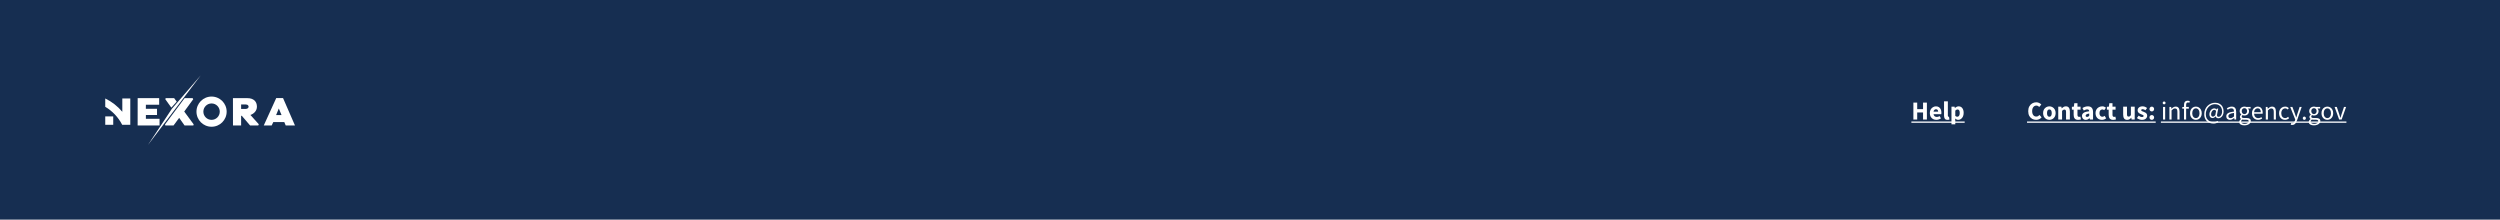
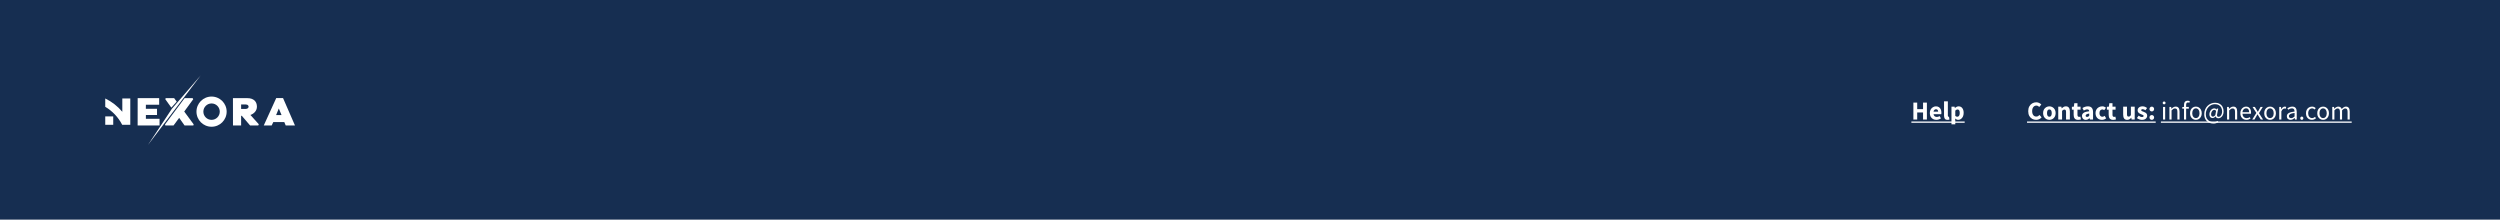
<svg xmlns="http://www.w3.org/2000/svg" width="1924" height="169" viewBox="0 0 1924 169" fill="none">
  <rect width="1924" height="169" fill="#162E51" />
-   <path d="M1566.98 92.24C1565.89 92.24 1564.88 91.987 1563.96 91.48C1563.04 90.973 1562.3 90.227 1561.74 89.24C1561.19 88.24 1560.92 87.013 1560.92 85.56C1560.92 84.12 1561.2 82.893 1561.76 81.88C1562.33 80.853 1563.09 80.073 1564.02 79.54C1564.97 78.993 1565.99 78.72 1567.08 78.72C1567.92 78.72 1568.67 78.893 1569.34 79.24C1570.01 79.573 1570.56 79.967 1571 80.42L1569.44 82.3C1569.11 81.993 1568.75 81.747 1568.38 81.56C1568.02 81.36 1567.61 81.26 1567.14 81.26C1566.55 81.26 1566.01 81.427 1565.52 81.76C1565.04 82.093 1564.65 82.573 1564.36 83.2C1564.08 83.827 1563.94 84.58 1563.94 85.46C1563.94 86.793 1564.23 87.833 1564.8 88.58C1565.37 89.327 1566.14 89.7 1567.1 89.7C1567.63 89.7 1568.11 89.58 1568.52 89.34C1568.95 89.1 1569.32 88.813 1569.64 88.48L1571.2 90.32C1570.11 91.6 1568.7 92.24 1566.98 92.24ZM1577.2 92.24C1576.36 92.24 1575.57 92.04 1574.82 91.64C1574.09 91.227 1573.49 90.633 1573.04 89.86C1572.59 89.073 1572.36 88.133 1572.36 87.04C1572.36 85.933 1572.59 84.993 1573.04 84.22C1573.49 83.447 1574.09 82.86 1574.82 82.46C1575.57 82.047 1576.36 81.84 1577.2 81.84C1578.04 81.84 1578.83 82.047 1579.56 82.46C1580.29 82.86 1580.89 83.447 1581.34 84.22C1581.79 84.993 1582.02 85.933 1582.02 87.04C1582.02 88.133 1581.79 89.073 1581.34 89.86C1580.89 90.633 1580.29 91.227 1579.56 91.64C1578.83 92.04 1578.04 92.24 1577.2 92.24ZM1577.2 89.86C1577.8 89.86 1578.25 89.607 1578.56 89.1C1578.87 88.58 1579.02 87.893 1579.02 87.04C1579.02 86.173 1578.87 85.487 1578.56 84.98C1578.25 84.473 1577.8 84.22 1577.2 84.22C1576.59 84.22 1576.13 84.473 1575.82 84.98C1575.53 85.487 1575.38 86.173 1575.38 87.04C1575.38 87.893 1575.53 88.58 1575.82 89.1C1576.13 89.607 1576.59 89.86 1577.2 89.86ZM1584.03 92V82.08H1586.43L1586.63 83.34H1586.71C1587.14 82.94 1587.61 82.593 1588.11 82.3C1588.63 81.993 1589.23 81.84 1589.89 81.84C1590.97 81.84 1591.75 82.2 1592.23 82.92C1592.73 83.627 1592.97 84.6 1592.97 85.84V92H1590.03V86.22C1590.03 85.5 1589.93 85.007 1589.73 84.74C1589.55 84.473 1589.24 84.34 1588.81 84.34C1588.44 84.34 1588.12 84.427 1587.85 84.6C1587.59 84.76 1587.29 84.993 1586.97 85.3V92H1584.03ZM1599.3 92.24C1598.07 92.24 1597.19 91.887 1596.66 91.18C1596.14 90.473 1595.88 89.547 1595.88 88.4V84.38H1594.52V82.2L1596.04 82.08L1596.38 79.44H1598.82V82.08H1601.2V84.38H1598.82V88.36C1598.82 88.92 1598.93 89.327 1599.16 89.58C1599.4 89.82 1599.71 89.94 1600.1 89.94C1600.26 89.94 1600.42 89.92 1600.58 89.88C1600.75 89.84 1600.91 89.793 1601.04 89.74L1601.5 91.88C1601.25 91.96 1600.93 92.04 1600.56 92.12C1600.2 92.2 1599.78 92.24 1599.3 92.24ZM1605.25 92.24C1604.34 92.24 1603.62 91.953 1603.09 91.38C1602.55 90.793 1602.29 90.08 1602.29 89.24C1602.29 88.2 1602.73 87.387 1603.61 86.8C1604.49 86.213 1605.91 85.82 1607.87 85.62C1607.84 85.18 1607.71 84.833 1607.47 84.58C1607.24 84.313 1606.85 84.18 1606.31 84.18C1605.89 84.18 1605.47 84.26 1605.05 84.42C1604.62 84.58 1604.17 84.8 1603.69 85.08L1602.63 83.14C1603.25 82.753 1603.92 82.44 1604.63 82.2C1605.35 81.96 1606.09 81.84 1606.87 81.84C1608.13 81.84 1609.11 82.207 1609.79 82.94C1610.47 83.673 1610.81 84.8 1610.81 86.32V92H1608.41L1608.21 90.98H1608.13C1607.71 91.353 1607.27 91.66 1606.79 91.9C1606.32 92.127 1605.81 92.24 1605.25 92.24ZM1606.25 89.96C1606.58 89.96 1606.87 89.887 1607.11 89.74C1607.36 89.58 1607.61 89.373 1607.87 89.12V87.38C1606.83 87.513 1606.11 87.727 1605.71 88.02C1605.31 88.3 1605.11 88.633 1605.11 89.02C1605.11 89.34 1605.21 89.58 1605.41 89.74C1605.62 89.887 1605.9 89.96 1606.25 89.96ZM1617.61 92.24C1616.69 92.24 1615.86 92.04 1615.11 91.64C1614.38 91.227 1613.79 90.633 1613.35 89.86C1612.93 89.073 1612.71 88.133 1612.71 87.04C1612.71 85.933 1612.95 84.993 1613.43 84.22C1613.91 83.447 1614.55 82.86 1615.33 82.46C1616.12 82.047 1616.97 81.84 1617.87 81.84C1618.49 81.84 1619.03 81.94 1619.49 82.14C1619.97 82.34 1620.4 82.593 1620.77 82.9L1619.39 84.8C1618.93 84.413 1618.48 84.22 1618.05 84.22C1617.35 84.22 1616.78 84.473 1616.35 84.98C1615.94 85.487 1615.73 86.173 1615.73 87.04C1615.73 87.893 1615.94 88.58 1616.35 89.1C1616.78 89.607 1617.31 89.86 1617.95 89.86C1618.27 89.86 1618.59 89.793 1618.89 89.66C1619.2 89.513 1619.48 89.34 1619.73 89.14L1620.89 91.06C1620.4 91.487 1619.87 91.793 1619.29 91.98C1618.72 92.153 1618.16 92.24 1617.61 92.24ZM1626.25 92.24C1625.03 92.24 1624.15 91.887 1623.61 91.18C1623.09 90.473 1622.83 89.547 1622.83 88.4V84.38H1621.47V82.2L1622.99 82.08L1623.33 79.44H1625.77V82.08H1628.15V84.38H1625.77V88.36C1625.77 88.92 1625.89 89.327 1626.11 89.58C1626.35 89.82 1626.67 89.94 1627.05 89.94C1627.21 89.94 1627.37 89.92 1627.53 89.88C1627.71 89.84 1627.86 89.793 1627.99 89.74L1628.45 91.88C1628.2 91.96 1627.89 92.04 1627.51 92.12C1627.15 92.2 1626.73 92.24 1626.25 92.24ZM1637.07 92.24C1635.99 92.24 1635.21 91.887 1634.71 91.18C1634.23 90.46 1633.99 89.48 1633.99 88.24V82.08H1636.93V87.86C1636.93 88.567 1637.03 89.06 1637.23 89.34C1637.43 89.607 1637.75 89.74 1638.17 89.74C1638.55 89.74 1638.86 89.653 1639.11 89.48C1639.37 89.307 1639.64 89.027 1639.93 88.64V82.08H1642.87V92H1640.47L1640.25 90.62H1640.19C1639.78 91.113 1639.33 91.507 1638.83 91.8C1638.34 92.093 1637.75 92.24 1637.07 92.24ZM1648.38 92.24C1647.73 92.24 1647.05 92.113 1646.36 91.86C1645.68 91.607 1645.09 91.273 1644.58 90.86L1645.9 89.02C1646.35 89.353 1646.79 89.613 1647.2 89.8C1647.63 89.973 1648.05 90.06 1648.46 90.06C1648.9 90.06 1649.22 89.987 1649.42 89.84C1649.62 89.68 1649.72 89.473 1649.72 89.22C1649.72 88.993 1649.62 88.807 1649.42 88.66C1649.23 88.513 1648.99 88.38 1648.68 88.26C1648.37 88.127 1648.05 87.993 1647.7 87.86C1647.3 87.7 1646.9 87.5 1646.5 87.26C1646.11 87.02 1645.79 86.713 1645.52 86.34C1645.25 85.953 1645.12 85.487 1645.12 84.94C1645.12 84.02 1645.47 83.273 1646.16 82.7C1646.87 82.127 1647.79 81.84 1648.92 81.84C1649.68 81.84 1650.35 81.973 1650.92 82.24C1651.51 82.493 1652.01 82.78 1652.42 83.1L1651.1 84.86C1650.75 84.593 1650.41 84.387 1650.06 84.24C1649.71 84.093 1649.37 84.02 1649.02 84.02C1648.26 84.02 1647.88 84.28 1647.88 84.8C1647.88 85.12 1648.07 85.367 1648.44 85.54C1648.83 85.7 1649.27 85.873 1649.78 86.06C1650.21 86.207 1650.62 86.4 1651.02 86.64C1651.43 86.867 1651.77 87.173 1652.04 87.56C1652.32 87.933 1652.46 88.427 1652.46 89.04C1652.46 89.933 1652.11 90.693 1651.42 91.32C1650.73 91.933 1649.71 92.24 1648.38 92.24ZM1656.03 85.76C1655.52 85.76 1655.09 85.587 1654.75 85.24C1654.41 84.88 1654.25 84.44 1654.25 83.92C1654.25 83.387 1654.41 82.947 1654.75 82.6C1655.09 82.24 1655.52 82.06 1656.03 82.06C1656.53 82.06 1656.95 82.24 1657.29 82.6C1657.63 82.947 1657.81 83.387 1657.81 83.92C1657.81 84.44 1657.63 84.88 1657.29 85.24C1656.95 85.587 1656.53 85.76 1656.03 85.76ZM1656.03 92.24C1655.52 92.24 1655.09 92.067 1654.75 91.72C1654.41 91.36 1654.25 90.92 1654.25 90.4C1654.25 89.867 1654.41 89.427 1654.75 89.08C1655.09 88.72 1655.52 88.54 1656.03 88.54C1656.53 88.54 1656.95 88.72 1657.29 89.08C1657.63 89.427 1657.81 89.867 1657.81 90.4C1657.81 90.92 1657.63 91.36 1657.29 91.72C1656.95 92.067 1656.53 92.24 1656.03 92.24ZM1664.67 92V82.28H1666.31V92H1664.67ZM1665.51 80.28C1665.19 80.28 1664.92 80.187 1664.71 80C1664.51 79.8 1664.41 79.533 1664.41 79.2C1664.41 78.88 1664.51 78.62 1664.71 78.42C1664.92 78.22 1665.19 78.12 1665.51 78.12C1665.83 78.12 1666.09 78.22 1666.29 78.42C1666.5 78.62 1666.61 78.88 1666.61 79.2C1666.61 79.533 1666.5 79.8 1666.29 80C1666.09 80.187 1665.83 80.28 1665.51 80.28ZM1669.59 92V82.28H1670.95L1671.09 83.68H1671.15C1671.62 83.213 1672.11 82.827 1672.63 82.52C1673.15 82.2 1673.74 82.04 1674.41 82.04C1675.44 82.04 1676.18 82.367 1676.65 83.02C1677.13 83.66 1677.37 84.6 1677.37 85.84V92H1675.73V86.06C1675.73 85.153 1675.58 84.493 1675.29 84.08C1675 83.667 1674.53 83.46 1673.89 83.46C1673.4 83.46 1672.95 83.587 1672.55 83.84C1672.16 84.093 1671.72 84.467 1671.23 84.96V92H1669.59ZM1680.81 92V83.62H1679.49V82.38L1680.81 82.28V80.74C1680.81 79.753 1681.03 78.973 1681.49 78.4C1681.95 77.813 1682.67 77.52 1683.65 77.52C1683.95 77.52 1684.25 77.553 1684.53 77.62C1684.81 77.673 1685.05 77.747 1685.27 77.84L1684.91 79.1C1684.55 78.94 1684.18 78.86 1683.81 78.86C1682.9 78.86 1682.45 79.487 1682.45 80.74V82.28H1684.51V83.62H1682.45V92H1680.81ZM1689.95 92.24C1689.16 92.24 1688.42 92.04 1687.73 91.64C1687.05 91.24 1686.5 90.66 1686.07 89.9C1685.66 89.14 1685.45 88.227 1685.45 87.16C1685.45 86.067 1685.66 85.14 1686.07 84.38C1686.5 83.62 1687.05 83.04 1687.73 82.64C1688.42 82.24 1689.16 82.04 1689.95 82.04C1690.75 82.04 1691.49 82.24 1692.17 82.64C1692.85 83.04 1693.4 83.62 1693.81 84.38C1694.24 85.14 1694.45 86.067 1694.45 87.16C1694.45 88.227 1694.24 89.14 1693.81 89.9C1693.4 90.66 1692.85 91.24 1692.17 91.64C1691.49 92.04 1690.75 92.24 1689.95 92.24ZM1689.95 90.88C1690.79 90.88 1691.46 90.54 1691.97 89.86C1692.49 89.167 1692.75 88.267 1692.75 87.16C1692.75 86.04 1692.49 85.133 1691.97 84.44C1691.46 83.747 1690.79 83.4 1689.95 83.4C1689.12 83.4 1688.45 83.747 1687.93 84.44C1687.41 85.133 1687.15 86.04 1687.15 87.16C1687.15 88.267 1687.41 89.167 1687.93 89.86C1688.45 90.54 1689.12 90.88 1689.95 90.88ZM1703.43 95.1C1702.12 95.1 1700.94 94.827 1699.87 94.28C1698.8 93.733 1697.96 92.927 1697.33 91.86C1696.7 90.793 1696.39 89.487 1696.39 87.94C1696.39 86.593 1696.61 85.38 1697.05 84.3C1697.49 83.207 1698.1 82.273 1698.87 81.5C1699.66 80.727 1700.55 80.133 1701.55 79.72C1702.55 79.293 1703.61 79.08 1704.73 79.08C1706.08 79.08 1707.24 79.36 1708.21 79.92C1709.2 80.467 1709.96 81.24 1710.49 82.24C1711.02 83.227 1711.29 84.38 1711.29 85.7C1711.29 86.86 1711.08 87.84 1710.67 88.64C1710.26 89.427 1709.74 90.02 1709.13 90.42C1708.52 90.82 1707.9 91.02 1707.29 91.02C1706.76 91.02 1706.3 90.893 1705.91 90.64C1705.52 90.373 1705.3 89.993 1705.23 89.5H1705.19C1704.86 89.887 1704.48 90.213 1704.05 90.48C1703.62 90.733 1703.19 90.86 1702.75 90.86C1702.07 90.86 1701.5 90.62 1701.03 90.14C1700.58 89.647 1700.35 88.947 1700.35 88.04C1700.35 87.507 1700.44 86.967 1700.61 86.42C1700.8 85.873 1701.06 85.373 1701.39 84.92C1701.72 84.467 1702.12 84.1 1702.59 83.82C1703.07 83.54 1703.6 83.4 1704.19 83.4C1704.54 83.4 1704.84 83.48 1705.11 83.64C1705.39 83.787 1705.62 84.027 1705.79 84.36H1705.83L1706.05 83.56H1707.15L1706.37 87.56C1705.97 89.12 1706.33 89.9 1707.45 89.9C1707.88 89.9 1708.29 89.74 1708.69 89.42C1709.1 89.087 1709.44 88.613 1709.71 88C1709.99 87.373 1710.13 86.627 1710.13 85.76C1710.13 84.68 1709.92 83.72 1709.49 82.88C1709.08 82.04 1708.46 81.38 1707.63 80.9C1706.82 80.42 1705.8 80.18 1704.59 80.18C1703.7 80.18 1702.83 80.36 1701.99 80.72C1701.16 81.08 1700.42 81.6 1699.75 82.28C1699.08 82.947 1698.56 83.753 1698.17 84.7C1697.78 85.647 1697.59 86.707 1697.59 87.88C1697.59 89.173 1697.85 90.28 1698.37 91.2C1698.89 92.107 1699.6 92.8 1700.49 93.28C1701.4 93.76 1702.42 94 1703.55 94C1704.16 94 1704.74 93.913 1705.29 93.74C1705.84 93.567 1706.34 93.353 1706.79 93.1L1707.23 94.08C1706.66 94.427 1706.05 94.68 1705.41 94.84C1704.78 95.013 1704.12 95.1 1703.43 95.1ZM1703.07 89.74C1703.35 89.74 1703.64 89.647 1703.95 89.46C1704.26 89.273 1704.58 88.973 1704.91 88.56L1705.49 85.38C1705.3 85.073 1705.11 84.86 1704.91 84.74C1704.71 84.607 1704.48 84.54 1704.21 84.54C1703.69 84.54 1703.24 84.72 1702.85 85.08C1702.48 85.44 1702.18 85.88 1701.97 86.4C1701.77 86.92 1701.67 87.433 1701.67 87.94C1701.67 88.58 1701.8 89.04 1702.07 89.32C1702.34 89.6 1702.67 89.74 1703.07 89.74ZM1716.18 92.24C1715.37 92.24 1714.69 92 1714.14 91.52C1713.61 91.027 1713.34 90.347 1713.34 89.48C1713.34 88.413 1713.82 87.6 1714.76 87.04C1715.72 86.467 1717.24 86.067 1719.3 85.84C1719.3 85.427 1719.24 85.033 1719.12 84.66C1719.02 84.287 1718.82 83.987 1718.52 83.76C1718.24 83.52 1717.84 83.4 1717.3 83.4C1716.74 83.4 1716.22 83.507 1715.72 83.72C1715.23 83.933 1714.79 84.173 1714.4 84.44L1713.76 83.3C1714.22 83.007 1714.77 82.727 1715.42 82.46C1716.09 82.18 1716.81 82.04 1717.58 82.04C1718.77 82.04 1719.63 82.407 1720.16 83.14C1720.7 83.86 1720.96 84.827 1720.96 86.04V92H1719.6L1719.46 90.84H1719.4C1718.95 91.213 1718.45 91.54 1717.9 91.82C1717.37 92.1 1716.8 92.24 1716.18 92.24ZM1716.66 90.92C1717.13 90.92 1717.57 90.807 1717.98 90.58C1718.4 90.353 1718.84 90.033 1719.3 89.62V86.92C1717.69 87.12 1716.56 87.42 1715.9 87.82C1715.26 88.22 1714.94 88.733 1714.94 89.36C1714.94 89.907 1715.11 90.307 1715.44 90.56C1715.78 90.8 1716.18 90.92 1716.66 90.92ZM1727.3 96.48C1726.12 96.48 1725.15 96.253 1724.4 95.8C1723.66 95.347 1723.28 94.7 1723.28 93.86C1723.28 93.447 1723.41 93.047 1723.66 92.66C1723.92 92.287 1724.26 91.953 1724.7 91.66V91.58C1724.46 91.433 1724.26 91.227 1724.08 90.96C1723.92 90.693 1723.84 90.373 1723.84 90C1723.84 89.587 1723.96 89.227 1724.18 88.92C1724.41 88.613 1724.65 88.373 1724.9 88.2V88.12C1724.58 87.853 1724.29 87.493 1724.02 87.04C1723.77 86.587 1723.64 86.073 1723.64 85.5C1723.64 84.793 1723.81 84.18 1724.14 83.66C1724.48 83.14 1724.92 82.74 1725.48 82.46C1726.04 82.18 1726.65 82.04 1727.3 82.04C1727.57 82.04 1727.82 82.067 1728.06 82.12C1728.3 82.16 1728.51 82.213 1728.68 82.28H1732.06V83.54H1730.06C1730.29 83.753 1730.48 84.04 1730.62 84.4C1730.78 84.747 1730.86 85.127 1730.86 85.54C1730.86 86.233 1730.7 86.833 1730.38 87.34C1730.06 87.847 1729.64 88.24 1729.1 88.52C1728.57 88.787 1727.97 88.92 1727.3 88.92C1726.78 88.92 1726.3 88.807 1725.84 88.58C1725.67 88.727 1725.52 88.893 1725.4 89.08C1725.28 89.253 1725.22 89.473 1725.22 89.74C1725.22 90.047 1725.34 90.3 1725.58 90.5C1725.84 90.7 1726.29 90.8 1726.94 90.8H1728.82C1729.96 90.8 1730.8 90.987 1731.36 91.36C1731.94 91.72 1732.22 92.307 1732.22 93.12C1732.22 93.72 1732.02 94.273 1731.62 94.78C1731.22 95.287 1730.66 95.693 1729.92 96C1729.19 96.32 1728.32 96.48 1727.3 96.48ZM1727.3 87.82C1727.86 87.82 1728.34 87.613 1728.74 87.2C1729.16 86.773 1729.36 86.207 1729.36 85.5C1729.36 84.793 1729.16 84.24 1728.76 83.84C1728.36 83.44 1727.88 83.24 1727.3 83.24C1726.73 83.24 1726.24 83.44 1725.84 83.84C1725.44 84.24 1725.24 84.793 1725.24 85.5C1725.24 86.207 1725.44 86.773 1725.84 87.2C1726.26 87.613 1726.74 87.82 1727.3 87.82ZM1727.54 95.34C1728.48 95.34 1729.22 95.133 1729.78 94.72C1730.34 94.32 1730.62 93.867 1730.62 93.36C1730.62 92.907 1730.45 92.593 1730.1 92.42C1729.77 92.247 1729.29 92.16 1728.66 92.16H1726.98C1726.8 92.16 1726.59 92.147 1726.36 92.12C1726.15 92.093 1725.94 92.053 1725.72 92C1725.38 92.253 1725.12 92.52 1724.96 92.8C1724.8 93.08 1724.72 93.36 1724.72 93.64C1724.72 94.16 1724.97 94.573 1725.46 94.88C1725.97 95.187 1726.66 95.34 1727.54 95.34ZM1737.77 92.24C1736.9 92.24 1736.11 92.04 1735.41 91.64C1734.7 91.227 1734.14 90.64 1733.73 89.88C1733.31 89.12 1733.11 88.213 1733.11 87.16C1733.11 86.093 1733.31 85.18 1733.73 84.42C1734.15 83.66 1734.7 83.073 1735.37 82.66C1736.03 82.247 1736.73 82.04 1737.47 82.04C1738.71 82.04 1739.66 82.453 1740.33 83.28C1741.01 84.107 1741.35 85.213 1741.35 86.6C1741.35 86.773 1741.34 86.947 1741.33 87.12C1741.33 87.28 1741.31 87.42 1741.29 87.54H1734.73C1734.79 88.567 1735.11 89.387 1735.69 90C1736.27 90.613 1737.03 90.92 1737.97 90.92C1738.43 90.92 1738.86 90.853 1739.25 90.72C1739.65 90.573 1740.03 90.387 1740.39 90.16L1740.97 91.24C1740.55 91.507 1740.08 91.74 1739.55 91.94C1739.03 92.14 1738.43 92.24 1737.77 92.24ZM1734.71 86.36H1739.91C1739.91 85.373 1739.69 84.627 1739.27 84.12C1738.85 83.6 1738.27 83.34 1737.51 83.34C1736.83 83.34 1736.21 83.607 1735.67 84.14C1735.13 84.66 1734.81 85.4 1734.71 86.36ZM1743.75 92V82.28H1745.11L1745.25 83.68H1745.31C1745.78 83.213 1746.27 82.827 1746.79 82.52C1747.31 82.2 1747.9 82.04 1748.57 82.04C1749.6 82.04 1750.34 82.367 1750.81 83.02C1751.29 83.66 1751.53 84.6 1751.53 85.84V92H1749.89V86.06C1749.89 85.153 1749.74 84.493 1749.45 84.08C1749.16 83.667 1748.69 83.46 1748.05 83.46C1747.56 83.46 1747.11 83.587 1746.71 83.84C1746.32 84.093 1745.88 84.467 1745.39 84.96V92H1743.75ZM1758.53 92.24C1757.67 92.24 1756.9 92.04 1756.21 91.64C1755.51 91.24 1754.97 90.66 1754.57 89.9C1754.17 89.14 1753.97 88.227 1753.97 87.16C1753.97 86.067 1754.18 85.14 1754.61 84.38C1755.05 83.62 1755.62 83.04 1756.33 82.64C1757.05 82.24 1757.82 82.04 1758.65 82.04C1759.29 82.04 1759.83 82.153 1760.29 82.38C1760.75 82.607 1761.15 82.873 1761.49 83.18L1760.65 84.26C1760.37 84.007 1760.07 83.8 1759.75 83.64C1759.44 83.48 1759.09 83.4 1758.71 83.4C1758.12 83.4 1757.59 83.56 1757.13 83.88C1756.67 84.187 1756.31 84.627 1756.05 85.2C1755.79 85.76 1755.67 86.413 1755.67 87.16C1755.67 88.267 1755.94 89.167 1756.49 89.86C1757.05 90.54 1757.77 90.88 1758.67 90.88C1759.12 90.88 1759.54 90.787 1759.93 90.6C1760.31 90.4 1760.65 90.167 1760.95 89.9L1761.67 91C1761.23 91.387 1760.74 91.693 1760.21 91.92C1759.67 92.133 1759.11 92.24 1758.53 92.24ZM1764.09 96.18C1763.87 96.18 1763.67 96.16 1763.47 96.12C1763.28 96.08 1763.11 96.033 1762.95 95.98L1763.27 94.68C1763.37 94.707 1763.49 94.733 1763.63 94.76C1763.76 94.8 1763.89 94.82 1764.01 94.82C1764.55 94.82 1765.01 94.62 1765.37 94.22C1765.73 93.833 1766.01 93.34 1766.21 92.74L1766.43 92.02L1762.53 82.28H1764.23L1766.21 87.66C1766.35 88.073 1766.51 88.52 1766.67 89C1766.84 89.48 1767 89.947 1767.15 90.4H1767.23C1767.37 89.96 1767.51 89.5 1767.65 89.02C1767.78 88.54 1767.91 88.087 1768.05 87.66L1769.79 82.28H1771.39L1767.73 92.8C1767.5 93.44 1767.23 94.013 1766.91 94.52C1766.6 95.027 1766.21 95.427 1765.75 95.72C1765.29 96.027 1764.74 96.18 1764.09 96.18ZM1773.42 92.24C1773.08 92.24 1772.8 92.127 1772.56 91.9C1772.33 91.66 1772.22 91.36 1772.22 91C1772.22 90.613 1772.33 90.307 1772.56 90.08C1772.8 89.84 1773.08 89.72 1773.42 89.72C1773.74 89.72 1774.01 89.84 1774.24 90.08C1774.48 90.307 1774.6 90.613 1774.6 91C1774.6 91.36 1774.48 91.66 1774.24 91.9C1774.01 92.127 1773.74 92.24 1773.42 92.24ZM1780.82 96.48C1779.63 96.48 1778.67 96.253 1777.92 95.8C1777.17 95.347 1776.8 94.7 1776.8 93.86C1776.8 93.447 1776.93 93.047 1777.18 92.66C1777.43 92.287 1777.78 91.953 1778.22 91.66V91.58C1777.98 91.433 1777.77 91.227 1777.6 90.96C1777.44 90.693 1777.36 90.373 1777.36 90C1777.36 89.587 1777.47 89.227 1777.7 88.92C1777.93 88.613 1778.17 88.373 1778.42 88.2V88.12C1778.1 87.853 1777.81 87.493 1777.54 87.04C1777.29 86.587 1777.16 86.073 1777.16 85.5C1777.16 84.793 1777.33 84.18 1777.66 83.66C1777.99 83.14 1778.44 82.74 1779 82.46C1779.56 82.18 1780.17 82.04 1780.82 82.04C1781.09 82.04 1781.34 82.067 1781.58 82.12C1781.82 82.16 1782.03 82.213 1782.2 82.28H1785.58V83.54H1783.58C1783.81 83.753 1783.99 84.04 1784.14 84.4C1784.3 84.747 1784.38 85.127 1784.38 85.54C1784.38 86.233 1784.22 86.833 1783.9 87.34C1783.58 87.847 1783.15 88.24 1782.62 88.52C1782.09 88.787 1781.49 88.92 1780.82 88.92C1780.3 88.92 1779.81 88.807 1779.36 88.58C1779.19 88.727 1779.04 88.893 1778.92 89.08C1778.8 89.253 1778.74 89.473 1778.74 89.74C1778.74 90.047 1778.86 90.3 1779.1 90.5C1779.35 90.7 1779.81 90.8 1780.46 90.8H1782.34C1783.47 90.8 1784.32 90.987 1784.88 91.36C1785.45 91.72 1785.74 92.307 1785.74 93.12C1785.74 93.72 1785.54 94.273 1785.14 94.78C1784.74 95.287 1784.17 95.693 1783.44 96C1782.71 96.32 1781.83 96.48 1780.82 96.48ZM1780.82 87.82C1781.38 87.82 1781.86 87.613 1782.26 87.2C1782.67 86.773 1782.88 86.207 1782.88 85.5C1782.88 84.793 1782.68 84.24 1782.28 83.84C1781.88 83.44 1781.39 83.24 1780.82 83.24C1780.25 83.24 1779.76 83.44 1779.36 83.84C1778.96 84.24 1778.76 84.793 1778.76 85.5C1778.76 86.207 1778.96 86.773 1779.36 87.2C1779.77 87.613 1780.26 87.82 1780.82 87.82ZM1781.06 95.34C1781.99 95.34 1782.74 95.133 1783.3 94.72C1783.86 94.32 1784.14 93.867 1784.14 93.36C1784.14 92.907 1783.97 92.593 1783.62 92.42C1783.29 92.247 1782.81 92.16 1782.18 92.16H1780.5C1780.31 92.16 1780.11 92.147 1779.88 92.12C1779.67 92.093 1779.45 92.053 1779.24 92C1778.89 92.253 1778.64 92.52 1778.48 92.8C1778.32 93.08 1778.24 93.36 1778.24 93.64C1778.24 94.16 1778.49 94.573 1778.98 94.88C1779.49 95.187 1780.18 95.34 1781.06 95.34ZM1791.12 92.24C1790.34 92.24 1789.6 92.04 1788.9 91.64C1788.22 91.24 1787.67 90.66 1787.24 89.9C1786.83 89.14 1786.62 88.227 1786.62 87.16C1786.62 86.067 1786.83 85.14 1787.24 84.38C1787.67 83.62 1788.22 83.04 1788.9 82.64C1789.6 82.24 1790.34 82.04 1791.12 82.04C1791.92 82.04 1792.66 82.24 1793.34 82.64C1794.02 83.04 1794.57 83.62 1794.98 84.38C1795.41 85.14 1795.62 86.067 1795.62 87.16C1795.62 88.227 1795.41 89.14 1794.98 89.9C1794.57 90.66 1794.02 91.24 1793.34 91.64C1792.66 92.04 1791.92 92.24 1791.12 92.24ZM1791.12 90.88C1791.96 90.88 1792.64 90.54 1793.14 89.86C1793.66 89.167 1793.92 88.267 1793.92 87.16C1793.92 86.04 1793.66 85.133 1793.14 84.44C1792.64 83.747 1791.96 83.4 1791.12 83.4C1790.3 83.4 1789.62 83.747 1789.1 84.44C1788.58 85.133 1788.32 86.04 1788.32 87.16C1788.32 88.267 1788.58 89.167 1789.1 89.86C1789.62 90.54 1790.3 90.88 1791.12 90.88ZM1800.2 92L1796.7 82.28H1798.4L1800.24 87.8C1800.39 88.28 1800.54 88.76 1800.68 89.24C1800.84 89.72 1801 90.193 1801.14 90.66H1801.22C1801.37 90.193 1801.52 89.72 1801.66 89.24C1801.82 88.76 1801.97 88.28 1802.1 87.8L1803.94 82.28H1805.56L1802.12 92H1800.2Z" fill="white" />
+   <path d="M1566.98 92.24C1565.89 92.24 1564.88 91.987 1563.96 91.48C1563.04 90.973 1562.3 90.227 1561.74 89.24C1561.19 88.24 1560.92 87.013 1560.92 85.56C1560.92 84.12 1561.2 82.893 1561.76 81.88C1562.33 80.853 1563.09 80.073 1564.02 79.54C1564.97 78.993 1565.99 78.72 1567.08 78.72C1567.92 78.72 1568.67 78.893 1569.34 79.24C1570.01 79.573 1570.56 79.967 1571 80.42L1569.44 82.3C1569.11 81.993 1568.75 81.747 1568.38 81.56C1568.02 81.36 1567.61 81.26 1567.14 81.26C1566.55 81.26 1566.01 81.427 1565.52 81.76C1565.04 82.093 1564.65 82.573 1564.36 83.2C1564.08 83.827 1563.94 84.58 1563.94 85.46C1563.94 86.793 1564.23 87.833 1564.8 88.58C1565.37 89.327 1566.14 89.7 1567.1 89.7C1567.63 89.7 1568.11 89.58 1568.52 89.34C1568.95 89.1 1569.32 88.813 1569.64 88.48L1571.2 90.32C1570.11 91.6 1568.7 92.24 1566.98 92.24ZM1577.2 92.24C1576.36 92.24 1575.57 92.04 1574.82 91.64C1574.09 91.227 1573.49 90.633 1573.04 89.86C1572.59 89.073 1572.36 88.133 1572.36 87.04C1572.36 85.933 1572.59 84.993 1573.04 84.22C1573.49 83.447 1574.09 82.86 1574.82 82.46C1575.57 82.047 1576.36 81.84 1577.2 81.84C1578.04 81.84 1578.83 82.047 1579.56 82.46C1580.29 82.86 1580.89 83.447 1581.34 84.22C1581.79 84.993 1582.02 85.933 1582.02 87.04C1582.02 88.133 1581.79 89.073 1581.34 89.86C1580.89 90.633 1580.29 91.227 1579.56 91.64C1578.83 92.04 1578.04 92.24 1577.2 92.24ZM1577.2 89.86C1577.8 89.86 1578.25 89.607 1578.56 89.1C1578.87 88.58 1579.02 87.893 1579.02 87.04C1579.02 86.173 1578.87 85.487 1578.56 84.98C1578.25 84.473 1577.8 84.22 1577.2 84.22C1576.59 84.22 1576.13 84.473 1575.82 84.98C1575.53 85.487 1575.38 86.173 1575.38 87.04C1575.38 87.893 1575.53 88.58 1575.82 89.1C1576.13 89.607 1576.59 89.86 1577.2 89.86ZM1584.03 92V82.08H1586.43L1586.63 83.34H1586.71C1587.14 82.94 1587.61 82.593 1588.11 82.3C1588.63 81.993 1589.23 81.84 1589.89 81.84C1590.97 81.84 1591.75 82.2 1592.23 82.92C1592.73 83.627 1592.97 84.6 1592.97 85.84V92H1590.03V86.22C1590.03 85.5 1589.93 85.007 1589.73 84.74C1589.55 84.473 1589.24 84.34 1588.81 84.34C1588.44 84.34 1588.12 84.427 1587.85 84.6C1587.59 84.76 1587.29 84.993 1586.97 85.3V92H1584.03ZM1599.3 92.24C1598.07 92.24 1597.19 91.887 1596.66 91.18C1596.14 90.473 1595.88 89.547 1595.88 88.4V84.38H1594.52V82.2L1596.04 82.08L1596.38 79.44H1598.82V82.08H1601.2V84.38H1598.82V88.36C1598.82 88.92 1598.93 89.327 1599.16 89.58C1599.4 89.82 1599.71 89.94 1600.1 89.94C1600.26 89.94 1600.42 89.92 1600.58 89.88C1600.75 89.84 1600.91 89.793 1601.04 89.74L1601.5 91.88C1601.25 91.96 1600.93 92.04 1600.56 92.12C1600.2 92.2 1599.78 92.24 1599.3 92.24ZM1605.25 92.24C1604.34 92.24 1603.62 91.953 1603.09 91.38C1602.55 90.793 1602.29 90.08 1602.29 89.24C1602.29 88.2 1602.73 87.387 1603.61 86.8C1604.49 86.213 1605.91 85.82 1607.87 85.62C1607.84 85.18 1607.71 84.833 1607.47 84.58C1607.24 84.313 1606.85 84.18 1606.31 84.18C1605.89 84.18 1605.47 84.26 1605.05 84.42C1604.62 84.58 1604.17 84.8 1603.69 85.08L1602.63 83.14C1603.25 82.753 1603.92 82.44 1604.63 82.2C1605.35 81.96 1606.09 81.84 1606.87 81.84C1608.13 81.84 1609.11 82.207 1609.79 82.94C1610.47 83.673 1610.81 84.8 1610.81 86.32V92H1608.41L1608.21 90.98H1608.13C1607.71 91.353 1607.27 91.66 1606.79 91.9C1606.32 92.127 1605.81 92.24 1605.25 92.24ZM1606.25 89.96C1606.58 89.96 1606.87 89.887 1607.11 89.74C1607.36 89.58 1607.61 89.373 1607.87 89.12V87.38C1606.83 87.513 1606.11 87.727 1605.71 88.02C1605.31 88.3 1605.11 88.633 1605.11 89.02C1605.11 89.34 1605.21 89.58 1605.41 89.74C1605.62 89.887 1605.9 89.96 1606.25 89.96ZM1617.61 92.24C1616.69 92.24 1615.86 92.04 1615.11 91.64C1614.38 91.227 1613.79 90.633 1613.35 89.86C1612.93 89.073 1612.71 88.133 1612.71 87.04C1612.71 85.933 1612.95 84.993 1613.43 84.22C1613.91 83.447 1614.55 82.86 1615.33 82.46C1616.12 82.047 1616.97 81.84 1617.87 81.84C1618.49 81.84 1619.03 81.94 1619.49 82.14C1619.97 82.34 1620.4 82.593 1620.77 82.9L1619.39 84.8C1618.93 84.413 1618.48 84.22 1618.05 84.22C1617.35 84.22 1616.78 84.473 1616.35 84.98C1615.94 85.487 1615.73 86.173 1615.73 87.04C1615.73 87.893 1615.94 88.58 1616.35 89.1C1616.78 89.607 1617.31 89.86 1617.95 89.86C1618.27 89.86 1618.59 89.793 1618.89 89.66C1619.2 89.513 1619.48 89.34 1619.73 89.14L1620.89 91.06C1620.4 91.487 1619.87 91.793 1619.29 91.98C1618.72 92.153 1618.16 92.24 1617.61 92.24ZM1626.25 92.24C1625.03 92.24 1624.15 91.887 1623.61 91.18C1623.09 90.473 1622.83 89.547 1622.83 88.4V84.38H1621.47V82.2L1622.99 82.08L1623.33 79.44H1625.77V82.08H1628.15V84.38H1625.77V88.36C1625.77 88.92 1625.89 89.327 1626.11 89.58C1626.35 89.82 1626.67 89.94 1627.05 89.94C1627.21 89.94 1627.37 89.92 1627.53 89.88C1627.71 89.84 1627.86 89.793 1627.99 89.74L1628.45 91.88C1628.2 91.96 1627.89 92.04 1627.51 92.12C1627.15 92.2 1626.73 92.24 1626.25 92.24ZM1637.07 92.24C1635.99 92.24 1635.21 91.887 1634.71 91.18C1634.23 90.46 1633.99 89.48 1633.99 88.24V82.08H1636.93V87.86C1636.93 88.567 1637.03 89.06 1637.23 89.34C1637.43 89.607 1637.75 89.74 1638.17 89.74C1638.55 89.74 1638.86 89.653 1639.11 89.48C1639.37 89.307 1639.64 89.027 1639.93 88.64V82.08H1642.87V92H1640.47L1640.25 90.62H1640.19C1639.78 91.113 1639.33 91.507 1638.83 91.8C1638.34 92.093 1637.75 92.24 1637.07 92.24ZM1648.38 92.24C1647.73 92.24 1647.05 92.113 1646.36 91.86C1645.68 91.607 1645.09 91.273 1644.58 90.86L1645.9 89.02C1646.35 89.353 1646.79 89.613 1647.2 89.8C1647.63 89.973 1648.05 90.06 1648.46 90.06C1648.9 90.06 1649.22 89.987 1649.42 89.84C1649.62 89.68 1649.72 89.473 1649.72 89.22C1649.72 88.993 1649.62 88.807 1649.42 88.66C1649.23 88.513 1648.99 88.38 1648.68 88.26C1648.37 88.127 1648.05 87.993 1647.7 87.86C1647.3 87.7 1646.9 87.5 1646.5 87.26C1646.11 87.02 1645.79 86.713 1645.52 86.34C1645.25 85.953 1645.12 85.487 1645.12 84.94C1645.12 84.02 1645.47 83.273 1646.16 82.7C1646.87 82.127 1647.79 81.84 1648.92 81.84C1649.68 81.84 1650.35 81.973 1650.92 82.24C1651.51 82.493 1652.01 82.78 1652.42 83.1L1651.1 84.86C1650.75 84.593 1650.41 84.387 1650.06 84.24C1649.71 84.093 1649.37 84.02 1649.02 84.02C1648.26 84.02 1647.88 84.28 1647.88 84.8C1647.88 85.12 1648.07 85.367 1648.44 85.54C1648.83 85.7 1649.27 85.873 1649.78 86.06C1650.21 86.207 1650.62 86.4 1651.02 86.64C1651.43 86.867 1651.77 87.173 1652.04 87.56C1652.32 87.933 1652.46 88.427 1652.46 89.04C1652.46 89.933 1652.11 90.693 1651.42 91.32C1650.73 91.933 1649.71 92.24 1648.38 92.24ZM1656.03 85.76C1655.52 85.76 1655.09 85.587 1654.75 85.24C1654.41 84.88 1654.25 84.44 1654.25 83.92C1654.25 83.387 1654.41 82.947 1654.75 82.6C1655.09 82.24 1655.52 82.06 1656.03 82.06C1656.53 82.06 1656.95 82.24 1657.29 82.6C1657.63 82.947 1657.81 83.387 1657.81 83.92C1657.81 84.44 1657.63 84.88 1657.29 85.24C1656.95 85.587 1656.53 85.76 1656.03 85.76ZM1656.03 92.24C1655.52 92.24 1655.09 92.067 1654.75 91.72C1654.41 91.36 1654.25 90.92 1654.25 90.4C1654.25 89.867 1654.41 89.427 1654.75 89.08C1655.09 88.72 1655.52 88.54 1656.03 88.54C1656.53 88.54 1656.95 88.72 1657.29 89.08C1657.63 89.427 1657.81 89.867 1657.81 90.4C1657.81 90.92 1657.63 91.36 1657.29 91.72C1656.95 92.067 1656.53 92.24 1656.03 92.24ZM1664.67 92V82.28H1666.31V92H1664.67ZM1665.51 80.28C1665.19 80.28 1664.92 80.187 1664.71 80C1664.51 79.8 1664.41 79.533 1664.41 79.2C1664.41 78.88 1664.51 78.62 1664.71 78.42C1664.92 78.22 1665.19 78.12 1665.51 78.12C1665.83 78.12 1666.09 78.22 1666.29 78.42C1666.5 78.62 1666.61 78.88 1666.61 79.2C1666.61 79.533 1666.5 79.8 1666.29 80C1666.09 80.187 1665.83 80.28 1665.51 80.28ZM1669.59 92V82.28H1670.95L1671.09 83.68H1671.15C1671.62 83.213 1672.11 82.827 1672.63 82.52C1673.15 82.2 1673.74 82.04 1674.41 82.04C1675.44 82.04 1676.18 82.367 1676.65 83.02C1677.13 83.66 1677.37 84.6 1677.37 85.84V92H1675.73V86.06C1675.73 85.153 1675.58 84.493 1675.29 84.08C1675 83.667 1674.53 83.46 1673.89 83.46C1673.4 83.46 1672.95 83.587 1672.55 83.84C1672.16 84.093 1671.72 84.467 1671.23 84.96V92H1669.59ZM1680.81 92V83.62H1679.49V82.38L1680.81 82.28V80.74C1680.81 79.753 1681.03 78.973 1681.49 78.4C1681.95 77.813 1682.67 77.52 1683.65 77.52C1683.95 77.52 1684.25 77.553 1684.53 77.62C1684.81 77.673 1685.05 77.747 1685.27 77.84L1684.91 79.1C1684.55 78.94 1684.18 78.86 1683.81 78.86C1682.9 78.86 1682.45 79.487 1682.45 80.74V82.28H1684.51V83.62H1682.45V92H1680.81ZM1689.95 92.24C1689.16 92.24 1688.42 92.04 1687.73 91.64C1687.05 91.24 1686.5 90.66 1686.07 89.9C1685.66 89.14 1685.45 88.227 1685.45 87.16C1685.45 86.067 1685.66 85.14 1686.07 84.38C1686.5 83.62 1687.05 83.04 1687.73 82.64C1688.42 82.24 1689.16 82.04 1689.95 82.04C1690.75 82.04 1691.49 82.24 1692.17 82.64C1692.85 83.04 1693.4 83.62 1693.81 84.38C1694.24 85.14 1694.45 86.067 1694.45 87.16C1694.45 88.227 1694.24 89.14 1693.81 89.9C1693.4 90.66 1692.85 91.24 1692.17 91.64C1691.49 92.04 1690.75 92.24 1689.95 92.24ZM1689.95 90.88C1690.79 90.88 1691.46 90.54 1691.97 89.86C1692.49 89.167 1692.75 88.267 1692.75 87.16C1692.75 86.04 1692.49 85.133 1691.97 84.44C1691.46 83.747 1690.79 83.4 1689.95 83.4C1689.12 83.4 1688.45 83.747 1687.93 84.44C1687.41 85.133 1687.15 86.04 1687.15 87.16C1687.15 88.267 1687.41 89.167 1687.93 89.86C1688.45 90.54 1689.12 90.88 1689.95 90.88ZM1703.43 95.1C1702.12 95.1 1700.94 94.827 1699.87 94.28C1698.8 93.733 1697.96 92.927 1697.33 91.86C1696.7 90.793 1696.39 89.487 1696.39 87.94C1696.39 86.593 1696.61 85.38 1697.05 84.3C1697.49 83.207 1698.1 82.273 1698.87 81.5C1699.66 80.727 1700.55 80.133 1701.55 79.72C1702.55 79.293 1703.61 79.08 1704.73 79.08C1706.08 79.08 1707.24 79.36 1708.21 79.92C1709.2 80.467 1709.96 81.24 1710.49 82.24C1711.02 83.227 1711.29 84.38 1711.29 85.7C1711.29 86.86 1711.08 87.84 1710.67 88.64C1710.26 89.427 1709.74 90.02 1709.13 90.42C1708.52 90.82 1707.9 91.02 1707.29 91.02C1706.76 91.02 1706.3 90.893 1705.91 90.64C1705.52 90.373 1705.3 89.993 1705.23 89.5H1705.19C1704.86 89.887 1704.48 90.213 1704.05 90.48C1703.62 90.733 1703.19 90.86 1702.75 90.86C1702.07 90.86 1701.5 90.62 1701.03 90.14C1700.58 89.647 1700.35 88.947 1700.35 88.04C1700.35 87.507 1700.44 86.967 1700.61 86.42C1700.8 85.873 1701.06 85.373 1701.39 84.92C1701.72 84.467 1702.12 84.1 1702.59 83.82C1703.07 83.54 1703.6 83.4 1704.19 83.4C1704.54 83.4 1704.84 83.48 1705.11 83.64C1705.39 83.787 1705.62 84.027 1705.79 84.36H1705.83L1706.05 83.56H1707.15L1706.37 87.56C1705.97 89.12 1706.33 89.9 1707.45 89.9C1707.88 89.9 1708.29 89.74 1708.69 89.42C1709.1 89.087 1709.44 88.613 1709.71 88C1709.99 87.373 1710.13 86.627 1710.13 85.76C1710.13 84.68 1709.92 83.72 1709.49 82.88C1709.08 82.04 1708.46 81.38 1707.63 80.9C1706.82 80.42 1705.8 80.18 1704.59 80.18C1703.7 80.18 1702.83 80.36 1701.99 80.72C1701.16 81.08 1700.42 81.6 1699.75 82.28C1699.08 82.947 1698.56 83.753 1698.17 84.7C1697.78 85.647 1697.59 86.707 1697.59 87.88C1697.59 89.173 1697.85 90.28 1698.37 91.2C1698.89 92.107 1699.6 92.8 1700.49 93.28C1701.4 93.76 1702.42 94 1703.55 94C1704.16 94 1704.74 93.913 1705.29 93.74C1705.84 93.567 1706.34 93.353 1706.79 93.1L1707.23 94.08C1706.66 94.427 1706.05 94.68 1705.41 94.84C1704.78 95.013 1704.12 95.1 1703.43 95.1ZM1703.07 89.74C1703.35 89.74 1703.64 89.647 1703.95 89.46C1704.26 89.273 1704.58 88.973 1704.91 88.56L1705.49 85.38C1705.3 85.073 1705.11 84.86 1704.91 84.74C1704.71 84.607 1704.48 84.54 1704.21 84.54C1703.69 84.54 1703.24 84.72 1702.85 85.08C1702.48 85.44 1702.18 85.88 1701.97 86.4C1701.77 86.92 1701.67 87.433 1701.67 87.94C1701.67 88.58 1701.8 89.04 1702.07 89.32C1702.34 89.6 1702.67 89.74 1703.07 89.74ZM1713.94 92V82.28H1715.3L1715.44 83.68H1715.5C1715.97 83.213 1716.46 82.827 1716.98 82.52C1717.5 82.2 1718.1 82.04 1718.76 82.04C1719.79 82.04 1720.54 82.367 1721 83.02C1721.48 83.66 1721.72 84.6 1721.72 85.84V92H1720.08V86.06C1720.08 85.153 1719.94 84.493 1719.64 84.08C1719.35 83.667 1718.88 83.46 1718.24 83.46C1717.75 83.46 1717.3 83.587 1716.9 83.84C1716.52 84.093 1716.08 84.467 1715.58 84.96V92H1713.94ZM1728.82 92.24C1727.96 92.24 1727.17 92.04 1726.46 91.64C1725.76 91.227 1725.2 90.64 1724.78 89.88C1724.37 89.12 1724.16 88.213 1724.16 87.16C1724.16 86.093 1724.37 85.18 1724.78 84.42C1725.21 83.66 1725.76 83.073 1726.42 82.66C1727.09 82.247 1727.79 82.04 1728.52 82.04C1729.76 82.04 1730.72 82.453 1731.38 83.28C1732.06 84.107 1732.4 85.213 1732.4 86.6C1732.4 86.773 1732.4 86.947 1732.38 87.12C1732.38 87.28 1732.37 87.42 1732.34 87.54H1725.78C1725.85 88.567 1726.17 89.387 1726.74 90C1727.33 90.613 1728.09 90.92 1729.02 90.92C1729.49 90.92 1729.92 90.853 1730.3 90.72C1730.7 90.573 1731.08 90.387 1731.44 90.16L1732.02 91.24C1731.61 91.507 1731.14 91.74 1730.6 91.94C1730.08 92.14 1729.49 92.24 1728.82 92.24ZM1725.76 86.36H1730.96C1730.96 85.373 1730.75 84.627 1730.32 84.12C1729.91 83.6 1729.32 83.34 1728.56 83.34C1727.88 83.34 1727.27 83.607 1726.72 84.14C1726.19 84.66 1725.87 85.4 1725.76 86.36ZM1733.31 92L1736.49 86.92L1733.55 82.28H1735.33L1736.63 84.42C1736.77 84.673 1736.93 84.94 1737.09 85.22C1737.25 85.5 1737.41 85.773 1737.59 86.04H1737.67C1737.81 85.773 1737.96 85.5 1738.11 85.22C1738.25 84.94 1738.4 84.673 1738.55 84.42L1739.73 82.28H1741.45L1738.51 87.1L1741.67 92H1739.89L1738.47 89.74C1738.29 89.447 1738.12 89.153 1737.95 88.86C1737.77 88.567 1737.59 88.28 1737.41 88H1737.33C1737.15 88.28 1736.99 88.567 1736.83 88.86C1736.67 89.14 1736.51 89.433 1736.35 89.74L1735.03 92H1733.31ZM1747.04 92.24C1746.25 92.24 1745.51 92.04 1744.82 91.64C1744.14 91.24 1743.59 90.66 1743.16 89.9C1742.75 89.14 1742.54 88.227 1742.54 87.16C1742.54 86.067 1742.75 85.14 1743.16 84.38C1743.59 83.62 1744.14 83.04 1744.82 82.64C1745.51 82.24 1746.25 82.04 1747.04 82.04C1747.84 82.04 1748.58 82.24 1749.26 82.64C1749.94 83.04 1750.49 83.62 1750.9 84.38C1751.33 85.14 1751.54 86.067 1751.54 87.16C1751.54 88.227 1751.33 89.14 1750.9 89.9C1750.49 90.66 1749.94 91.24 1749.26 91.64C1748.58 92.04 1747.84 92.24 1747.04 92.24ZM1747.04 90.88C1747.88 90.88 1748.55 90.54 1749.06 89.86C1749.58 89.167 1749.84 88.267 1749.84 87.16C1749.84 86.04 1749.58 85.133 1749.06 84.44C1748.55 83.747 1747.88 83.4 1747.04 83.4C1746.21 83.4 1745.54 83.747 1745.02 84.44C1744.5 85.133 1744.24 86.04 1744.24 87.16C1744.24 88.267 1744.5 89.167 1745.02 89.86C1745.54 90.54 1746.21 90.88 1747.04 90.88ZM1754.1 92V82.28H1755.46L1755.6 84.04H1755.66C1755.99 83.427 1756.4 82.94 1756.88 82.58C1757.36 82.22 1757.87 82.04 1758.42 82.04C1758.81 82.04 1759.15 82.107 1759.46 82.24L1759.14 83.68C1758.98 83.627 1758.83 83.587 1758.7 83.56C1758.57 83.533 1758.4 83.52 1758.2 83.52C1757.79 83.52 1757.35 83.687 1756.9 84.02C1756.46 84.353 1756.07 84.933 1755.74 85.76V92H1754.1ZM1762.79 92.24C1761.97 92.24 1761.29 92 1760.75 91.52C1760.21 91.027 1759.95 90.347 1759.95 89.48C1759.95 88.413 1760.42 87.6 1761.37 87.04C1762.33 86.467 1763.84 86.067 1765.91 85.84C1765.91 85.427 1765.85 85.033 1765.73 84.66C1765.62 84.287 1765.42 83.987 1765.13 83.76C1764.85 83.52 1764.44 83.4 1763.91 83.4C1763.35 83.4 1762.82 83.507 1762.33 83.72C1761.83 83.933 1761.39 84.173 1761.01 84.44L1760.37 83.3C1760.82 83.007 1761.37 82.727 1762.03 82.46C1762.69 82.18 1763.41 82.04 1764.19 82.04C1765.37 82.04 1766.23 82.407 1766.77 83.14C1767.3 83.86 1767.57 84.827 1767.57 86.04V92H1766.21L1766.07 90.84H1766.01C1765.55 91.213 1765.05 91.54 1764.51 91.82C1763.97 92.1 1763.4 92.24 1762.79 92.24ZM1763.27 90.92C1763.73 90.92 1764.17 90.807 1764.59 90.58C1765 90.353 1765.44 90.033 1765.91 89.62V86.92C1764.29 87.12 1763.16 87.42 1762.51 87.82C1761.87 88.22 1761.55 88.733 1761.55 89.36C1761.55 89.907 1761.71 90.307 1762.05 90.56C1762.38 90.8 1762.79 90.92 1763.27 90.92ZM1771.48 92.24C1771.15 92.24 1770.86 92.127 1770.62 91.9C1770.4 91.66 1770.28 91.36 1770.28 91C1770.28 90.613 1770.4 90.307 1770.62 90.08C1770.86 89.84 1771.15 89.72 1771.48 89.72C1771.8 89.72 1772.08 89.84 1772.3 90.08C1772.54 90.307 1772.66 90.613 1772.66 91C1772.66 91.36 1772.54 91.66 1772.3 91.9C1772.08 92.127 1771.8 92.24 1771.48 92.24ZM1779.23 92.24C1778.38 92.24 1777.6 92.04 1776.91 91.64C1776.22 91.24 1775.67 90.66 1775.27 89.9C1774.87 89.14 1774.67 88.227 1774.67 87.16C1774.67 86.067 1774.88 85.14 1775.31 84.38C1775.75 83.62 1776.32 83.04 1777.03 82.64C1777.75 82.24 1778.52 82.04 1779.35 82.04C1779.99 82.04 1780.54 82.153 1780.99 82.38C1781.46 82.607 1781.86 82.873 1782.19 83.18L1781.35 84.26C1781.07 84.007 1780.77 83.8 1780.45 83.64C1780.14 83.48 1779.8 83.4 1779.41 83.4C1778.82 83.4 1778.3 83.56 1777.83 83.88C1777.38 84.187 1777.02 84.627 1776.75 85.2C1776.5 85.76 1776.37 86.413 1776.37 87.16C1776.37 88.267 1776.64 89.167 1777.19 89.86C1777.75 90.54 1778.48 90.88 1779.37 90.88C1779.82 90.88 1780.24 90.787 1780.63 90.6C1781.02 90.4 1781.36 90.167 1781.65 89.9L1782.37 91C1781.93 91.387 1781.44 91.693 1780.91 91.92C1780.38 92.133 1779.82 92.24 1779.23 92.24ZM1787.86 92.24C1787.07 92.24 1786.33 92.04 1785.64 91.64C1784.96 91.24 1784.41 90.66 1783.98 89.9C1783.57 89.14 1783.36 88.227 1783.36 87.16C1783.36 86.067 1783.57 85.14 1783.98 84.38C1784.41 83.62 1784.96 83.04 1785.64 82.64C1786.33 82.24 1787.07 82.04 1787.86 82.04C1788.66 82.04 1789.4 82.24 1790.08 82.64C1790.76 83.04 1791.31 83.62 1791.72 84.38C1792.15 85.14 1792.36 86.067 1792.36 87.16C1792.36 88.227 1792.15 89.14 1791.72 89.9C1791.31 90.66 1790.76 91.24 1790.08 91.64C1789.4 92.04 1788.66 92.24 1787.86 92.24ZM1787.86 90.88C1788.7 90.88 1789.37 90.54 1789.88 89.86C1790.4 89.167 1790.66 88.267 1790.66 87.16C1790.66 86.04 1790.4 85.133 1789.88 84.44C1789.37 83.747 1788.7 83.4 1787.86 83.4C1787.03 83.4 1786.36 83.747 1785.84 84.44C1785.32 85.133 1785.06 86.04 1785.06 87.16C1785.06 88.267 1785.32 89.167 1785.84 89.86C1786.36 90.54 1787.03 90.88 1787.86 90.88ZM1794.92 92V82.28H1796.28L1796.42 83.68H1796.48C1796.91 83.213 1797.37 82.827 1797.88 82.52C1798.39 82.2 1798.93 82.04 1799.5 82.04C1800.25 82.04 1800.83 82.207 1801.24 82.54C1801.67 82.86 1801.98 83.313 1802.18 83.9C1802.69 83.353 1803.2 82.907 1803.72 82.56C1804.24 82.213 1804.79 82.04 1805.38 82.04C1806.38 82.04 1807.12 82.367 1807.6 83.02C1808.09 83.66 1808.34 84.6 1808.34 85.84V92H1806.7V86.06C1806.7 85.153 1806.55 84.493 1806.26 84.08C1805.97 83.667 1805.51 83.46 1804.9 83.46C1804.18 83.46 1803.37 83.96 1802.46 84.96V92H1800.82V86.06C1800.82 85.153 1800.67 84.493 1800.38 84.08C1800.09 83.667 1799.63 83.46 1799 83.46C1798.28 83.46 1797.47 83.96 1796.56 84.96V92H1794.92Z" fill="white" />
  <path d="M1560 93.5H1659.02V94.5H1560V93.5Z" fill="white" />
-   <path d="M1663.03 93.5H1805.8V94.5H1663.03V93.5Z" fill="white" />
+   <path d="M1663.03 93.5H1809.86V94.5H1663.03V93.5Z" fill="white" />
  <path d="M1472.54 92V78.96H1475.48V83.98H1479.98V78.96H1482.94V92H1479.98V86.56H1475.48V92H1472.54ZM1490.22 92.24C1489.27 92.24 1488.42 92.033 1487.66 91.62C1486.9 91.207 1486.3 90.613 1485.86 89.84C1485.42 89.067 1485.2 88.133 1485.2 87.04C1485.2 85.96 1485.42 85.033 1485.86 84.26C1486.31 83.487 1486.9 82.893 1487.62 82.48C1488.34 82.053 1489.09 81.84 1489.88 81.84C1490.82 81.84 1491.6 82.053 1492.22 82.48C1492.84 82.893 1493.31 83.46 1493.62 84.18C1493.94 84.887 1494.1 85.693 1494.1 86.6C1494.1 86.853 1494.08 87.107 1494.06 87.36C1494.03 87.6 1494 87.78 1493.98 87.9H1488.04C1488.17 88.62 1488.47 89.153 1488.94 89.5C1489.4 89.833 1489.96 90 1490.62 90C1491.32 90 1492.04 89.78 1492.76 89.34L1493.74 91.12C1493.23 91.467 1492.66 91.74 1492.04 91.94C1491.41 92.14 1490.8 92.24 1490.22 92.24ZM1488.02 85.96H1491.6C1491.6 85.413 1491.46 84.967 1491.2 84.62C1490.94 84.26 1490.52 84.08 1489.94 84.08C1489.48 84.08 1489.08 84.24 1488.72 84.56C1488.36 84.867 1488.12 85.333 1488.02 85.96ZM1498.83 92.24C1497.81 92.24 1497.11 91.94 1496.71 91.34C1496.32 90.727 1496.13 89.92 1496.13 88.92V77.98H1499.07V89.04C1499.07 89.347 1499.12 89.56 1499.23 89.68C1499.35 89.8 1499.47 89.86 1499.59 89.86C1499.65 89.86 1499.71 89.86 1499.75 89.86C1499.8 89.847 1499.87 89.833 1499.95 89.82L1500.31 92C1500.15 92.067 1499.94 92.12 1499.69 92.16C1499.45 92.213 1499.16 92.24 1498.83 92.24ZM1501.85 95.68V82.08H1504.25L1504.45 83.06H1504.53C1504.92 82.713 1505.35 82.427 1505.83 82.2C1506.32 81.96 1506.83 81.84 1507.35 81.84C1508.55 81.84 1509.5 82.3 1510.19 83.22C1510.88 84.127 1511.23 85.347 1511.23 86.88C1511.23 88.013 1511.03 88.98 1510.63 89.78C1510.23 90.58 1509.71 91.193 1509.07 91.62C1508.44 92.033 1507.77 92.24 1507.05 92.24C1506.62 92.24 1506.21 92.153 1505.81 91.98C1505.41 91.793 1505.04 91.533 1504.69 91.2L1504.79 92.78V95.68H1501.85ZM1506.37 89.84C1506.88 89.84 1507.31 89.607 1507.67 89.14C1508.03 88.673 1508.21 87.933 1508.21 86.92C1508.21 85.133 1507.64 84.24 1506.49 84.24C1505.92 84.24 1505.35 84.54 1504.79 85.14V89.2C1505.06 89.44 1505.32 89.607 1505.59 89.7C1505.86 89.793 1506.12 89.84 1506.37 89.84Z" fill="white" />
  <path d="M1471 93.5H1512.01V94.5H1471V93.5Z" fill="white" />
-   <g clip-path="url(#clip0_43_10657)">
-     <path d="M105.923 96.538L105.953 75.536H122.491V80.599H112.275C112.275 82.637 112.245 83.025 112.245 83.714H120.843V88.507H112.275V91.444H122.79V96.538H105.923Z" fill="white" />
-     <path d="M192.457 96.538L186.076 89.109H185.567V96.538H179.306L179.275 75.536H190.39C195.214 75.536 197.73 78.141 197.73 82.126C197.73 85.152 195.573 87.489 192.727 88.477L199.169 95.637L198.779 96.536H192.457V96.538ZM189.282 80.419H185.567V83.835H189.132C190.57 83.805 191.32 82.906 191.32 82.157C191.32 81.407 190.78 80.419 189.282 80.419Z" fill="white" />
+   <g clip-path="url(#clip0_42_41100)">
+     <path d="M105.922 96.537L105.952 75.535H122.49V80.599H112.274C112.274 82.637 112.244 83.025 112.244 83.714H120.842V88.507H112.274V91.444H122.789V96.537H105.922Z" fill="white" />
+     <path d="M192.457 96.537L186.076 89.109H185.567V96.537H179.306L179.275 75.535H190.39C195.214 75.535 197.73 78.141 197.73 82.126C197.73 85.152 195.573 87.489 192.727 88.477L199.169 95.637L198.779 96.535H192.457V96.537ZM189.282 80.419H185.567V83.835H189.132C190.57 83.805 191.32 82.906 191.32 82.156C191.32 81.407 190.78 80.419 189.282 80.419Z" fill="white" />
    <path d="M219.869 96.537L218.791 93.932H210.342L209.084 96.537H203.002L212.588 75.477H217.831L226.999 96.537H219.869ZM214.567 83.505L212.501 88.539H216.666L214.569 83.505H214.567Z" fill="white" />
    <path d="M87.142 89.599H81V96.042H87.142V89.599Z" fill="white" />
-     <path d="M94.132 75.787V86.032C90.544 81.757 86.073 78.247 81 75.787V82.198C86.55 85.477 91.086 90.287 94.036 96.044H94.132H100.274V75.787H94.132Z" fill="white" />
-     <path d="M162.819 74.311C156.404 74.311 151.202 79.511 151.202 85.928C151.202 92.345 156.402 97.544 162.819 97.544C169.235 97.544 174.435 92.345 174.435 85.928C174.435 79.511 169.235 74.311 162.819 74.311ZM162.819 92.241C159.331 92.241 156.504 89.413 156.504 85.926C156.504 82.439 159.331 79.612 162.819 79.612C166.306 79.612 169.133 82.439 169.133 85.926C169.133 89.413 166.306 92.241 162.819 92.241Z" fill="white" />
-     <path d="M113.865 111.551L132.29 83.701L154.474 58L113.865 111.551Z" fill="white" />
-     <path d="M135.997 78.219L134.025 75.536H127.493L127.252 76.404C128.658 78.336 130.395 80.76 131.851 82.828L135.995 78.219H135.997Z" fill="white" />
-     <path d="M141.785 85.841L148.704 76.374L148.256 75.536H142.084L127.014 95.728L127.224 96.538H133.576L137.89 90.694L142.023 96.538H148.824L149.034 95.698L141.785 85.841Z" fill="white" />
+     <path d="M94.132 75.787V86.031C90.544 81.757 86.073 78.247 81 75.787V82.198C86.55 85.477 91.086 90.287 94.036 96.043H94.132H100.274V75.787H94.132Z" fill="white" />
+     <path d="M162.82 74.311C156.405 74.311 151.203 79.511 151.203 85.928C151.203 92.344 156.403 97.544 162.82 97.544C169.236 97.544 174.436 92.344 174.436 85.928C174.436 79.511 169.236 74.311 162.82 74.311ZM162.82 92.24C159.332 92.24 156.505 89.413 156.505 85.926C156.505 82.439 159.332 79.612 162.82 79.612C166.307 79.612 169.134 82.439 169.134 85.926C169.134 89.413 166.307 92.24 162.82 92.24Z" fill="white" />
+     <path d="M113.865 111.55L132.29 83.7L154.475 58L113.865 111.55Z" fill="white" />
+     <path d="M135.996 78.219L134.024 75.535H127.492L127.252 76.404C128.658 78.336 130.395 80.76 131.85 82.828L135.994 78.219H135.996Z" fill="white" />
+     <path d="M141.785 85.841L148.704 76.374L148.256 75.535H142.084L127.014 95.728L127.224 96.537H133.576L137.89 90.694L142.023 96.537H148.824L149.034 95.697L141.785 85.841Z" fill="white" />
  </g>
  <defs>
-     <clipPath id="clip0_43_10657">
+     <clipPath id="clip0_42_41100">
      <rect width="146" height="53.55" fill="white" transform="translate(81 58)" />
    </clipPath>
  </defs>
</svg>
